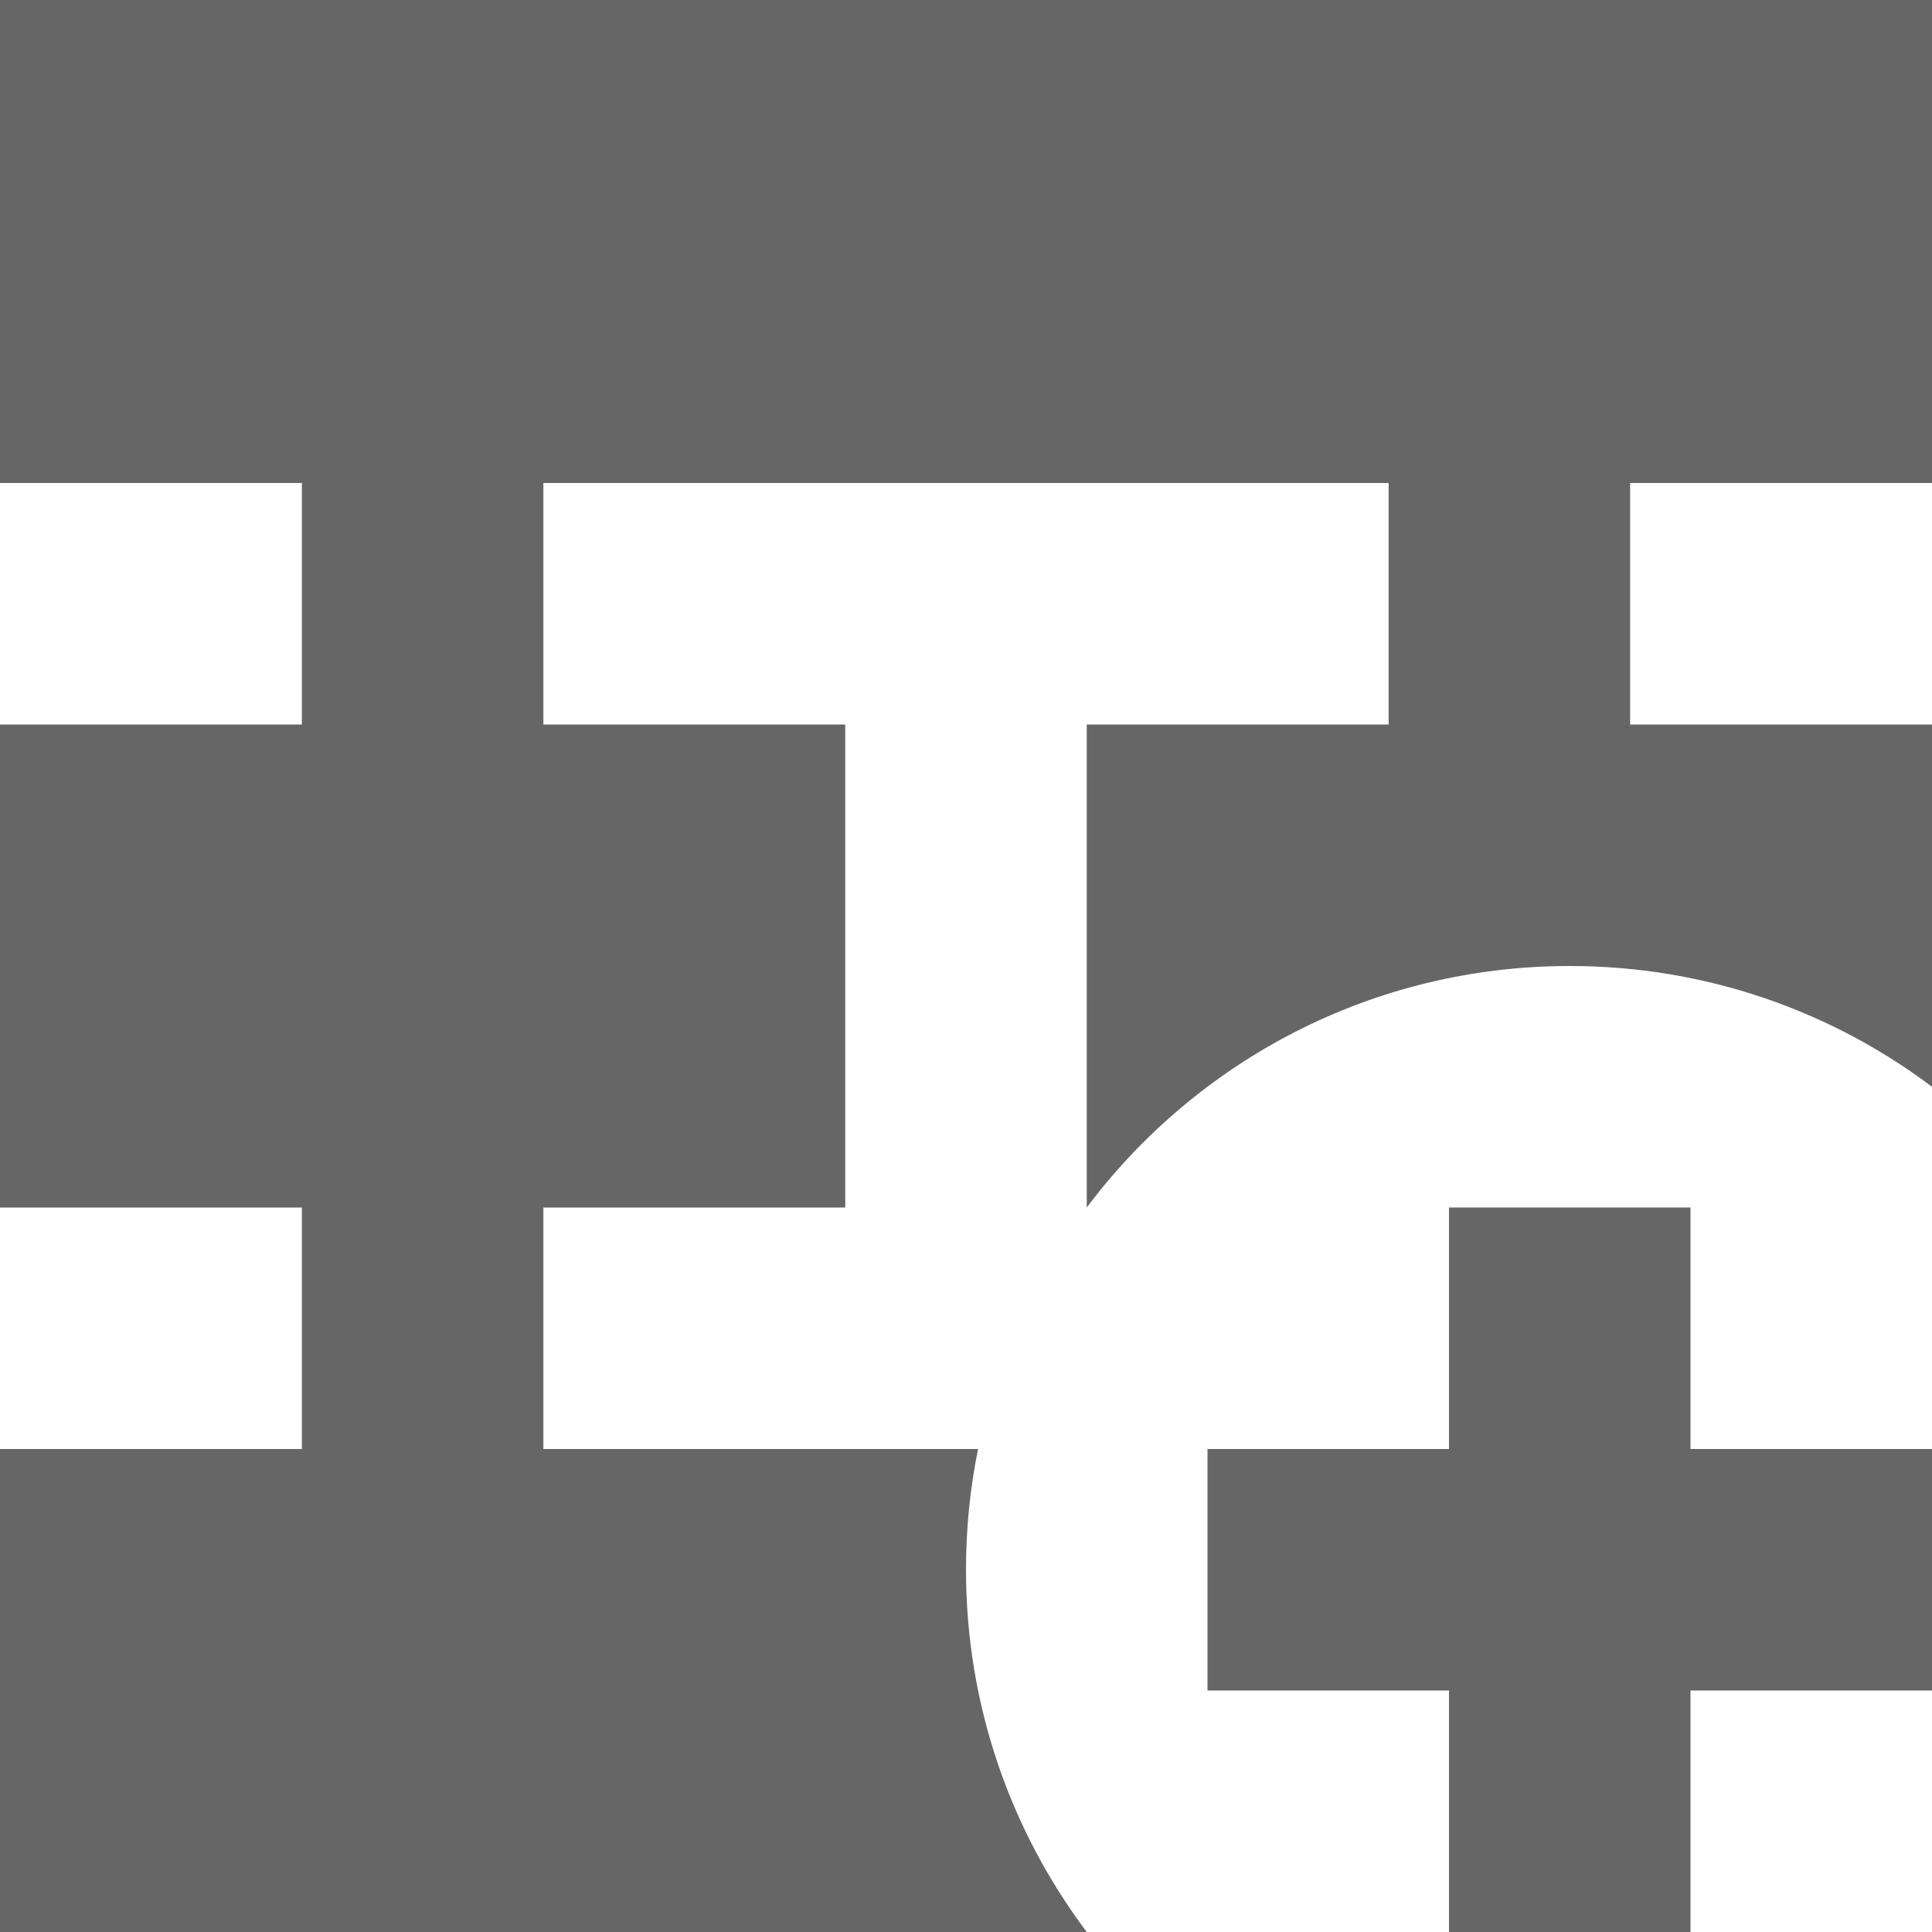
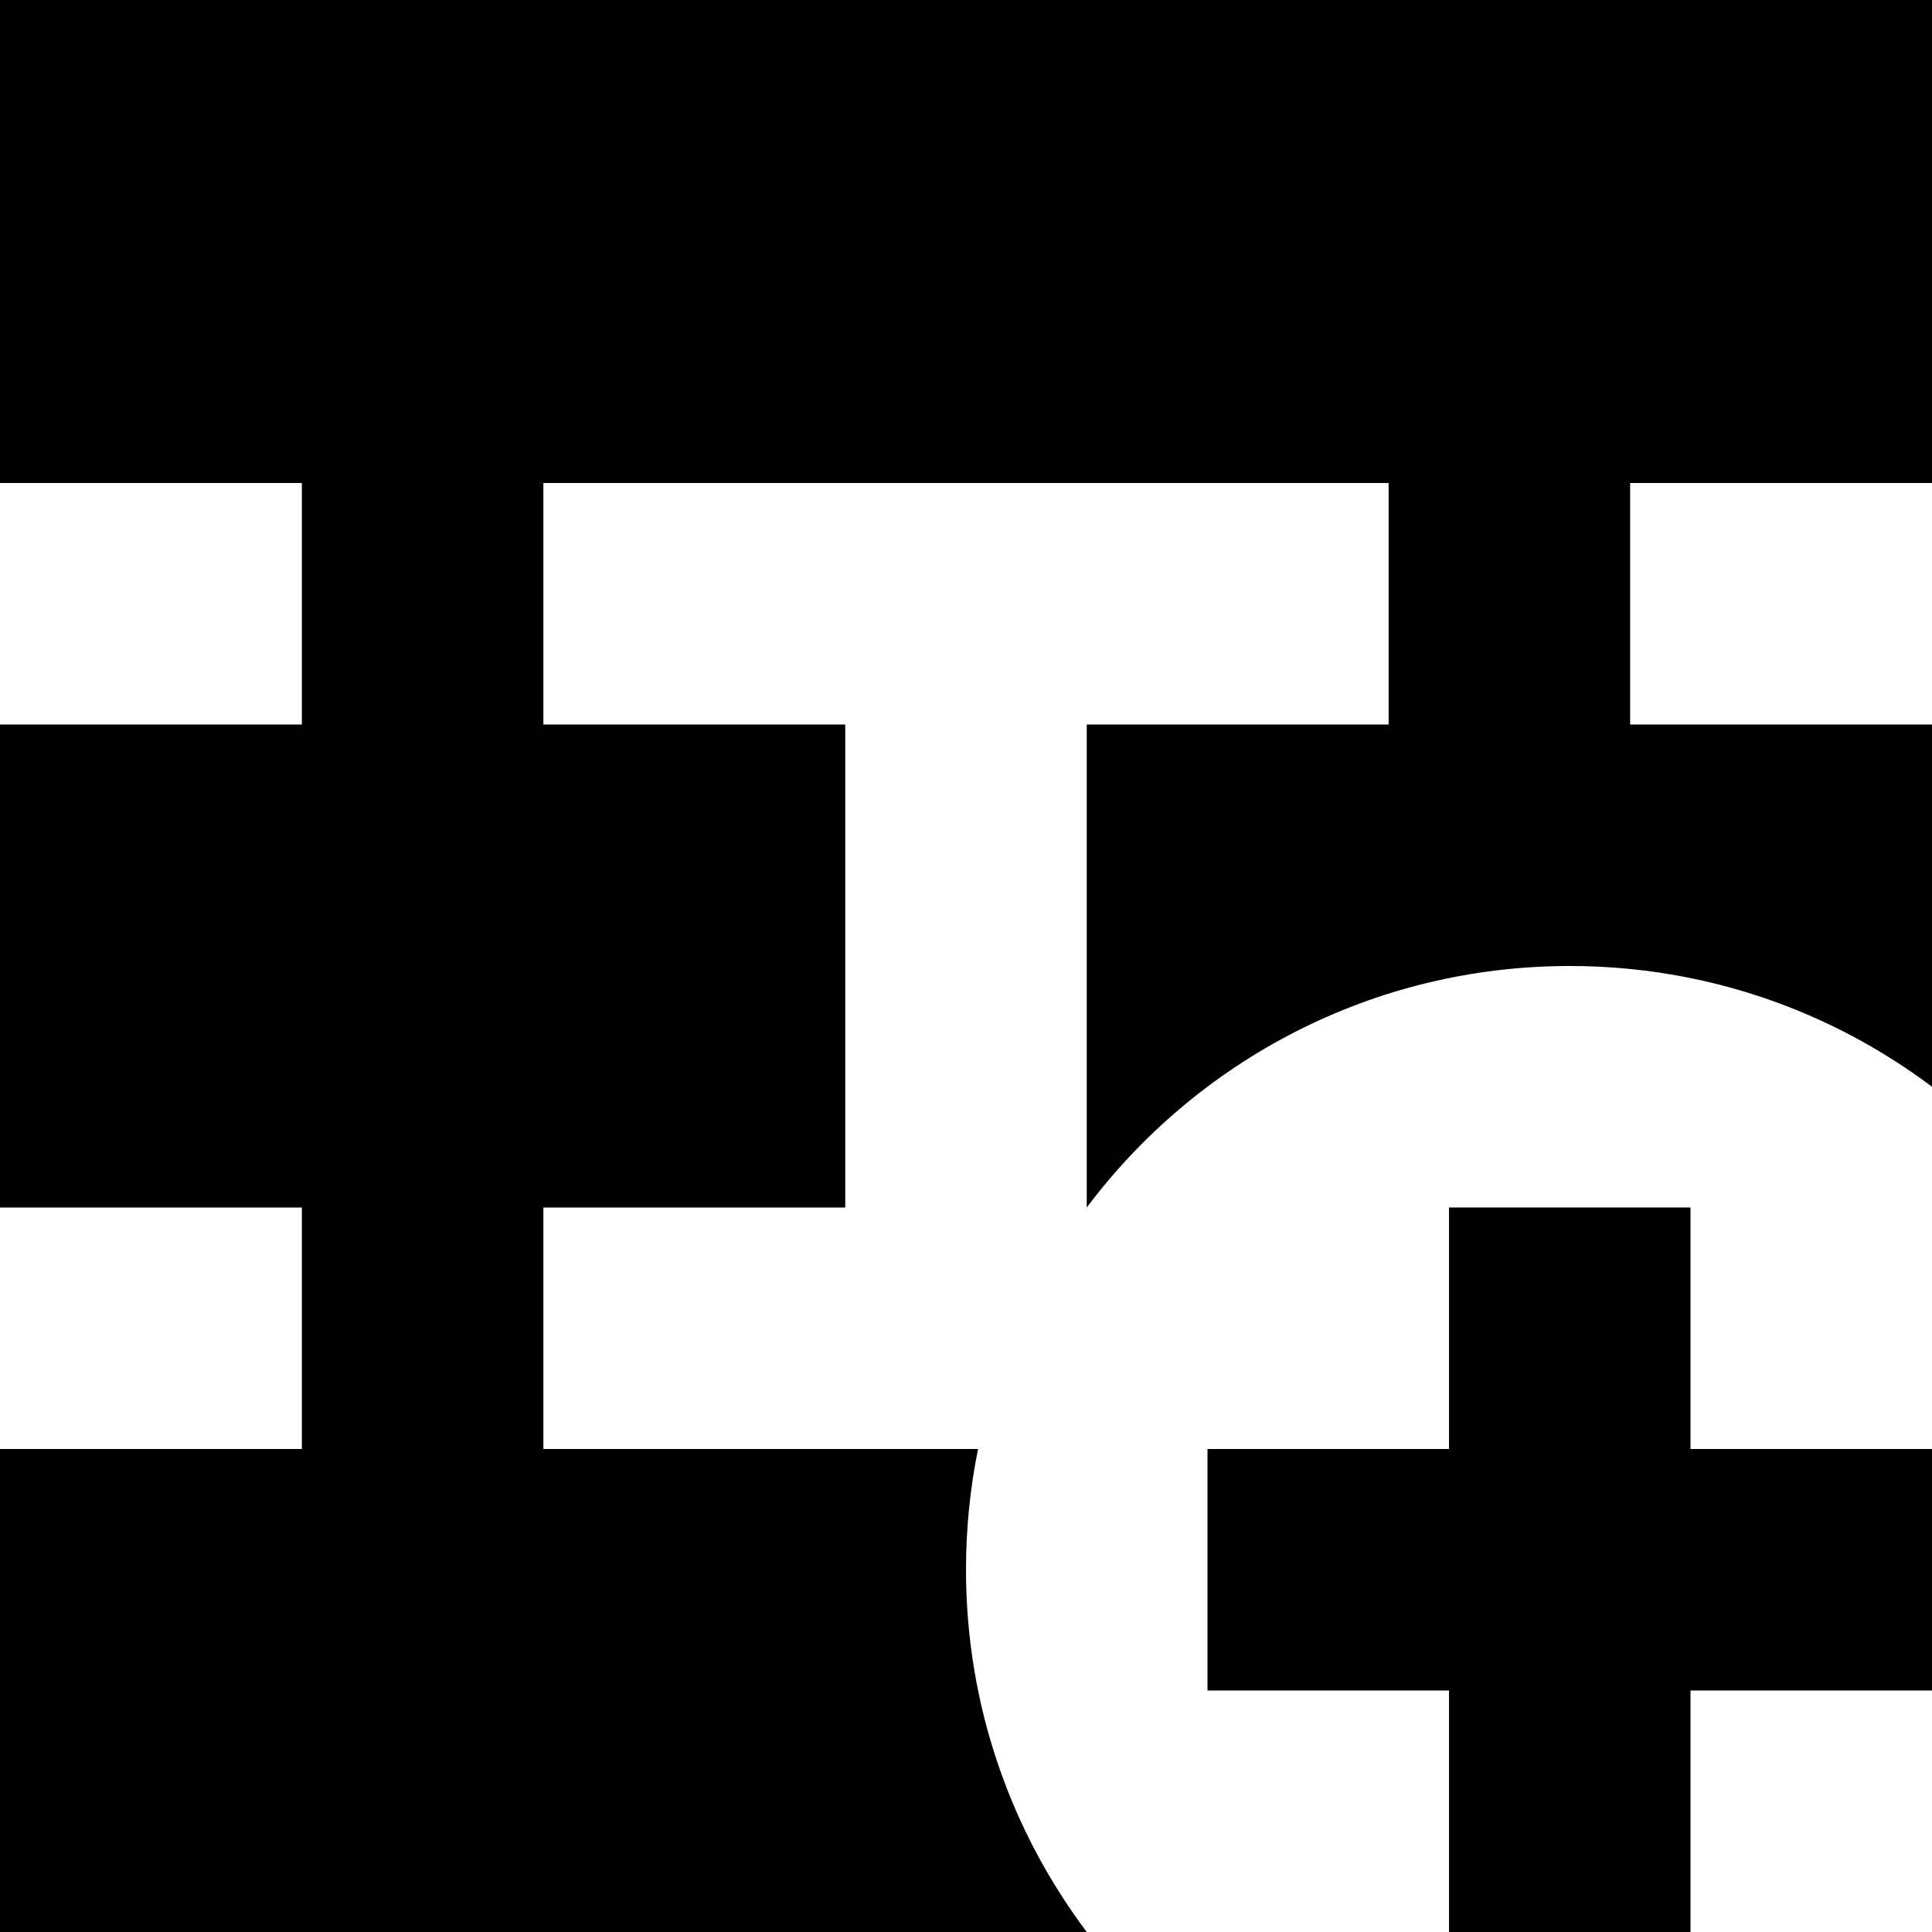
<svg xmlns="http://www.w3.org/2000/svg" width="16" height="16" viewBox="0 0 16 16" fill="none">
-   <path fill-rule="evenodd" clip-rule="evenodd" d="M16 0H0V4H2.5V6H0V10H2.5V12H0V16H9C8.372 15.164 8 14.126 8 13C8 12.658 8.034 12.323 8.1 12H4.5V10H7V6H4.5V4H11.5V6H9V10C9.912 8.785 11.364 8 13 8C14.126 8 15.164 8.372 16 9V6H13.5V4H16V0Z" fill="black" fill-opacity="0.6" />
-   <path fill-rule="evenodd" clip-rule="evenodd" d="M14 14V15V16H12V15V14H10V12L12 12V10H14V12L16 12V14H14Z" fill="black" fill-opacity="0.6" />
+   <path fill-rule="evenodd" clip-rule="evenodd" d="M16 0H0V4H2.5V6H0V10H2.5V12H0V16H9C8.372 15.164 8 14.126 8 13C8 12.658 8.034 12.323 8.1 12H4.5V10H7V6H4.5V4H11.5V6H9V10C9.912 8.785 11.364 8 13 8C14.126 8 15.164 8.372 16 9V6H13.5V4H16V0Z" fill="black" />
+   <path fill-rule="evenodd" clip-rule="evenodd" d="M14 14V15V16H12V15V14H10V12L12 12V10H14V12L16 12V14H14Z" fill="black" />
</svg>
